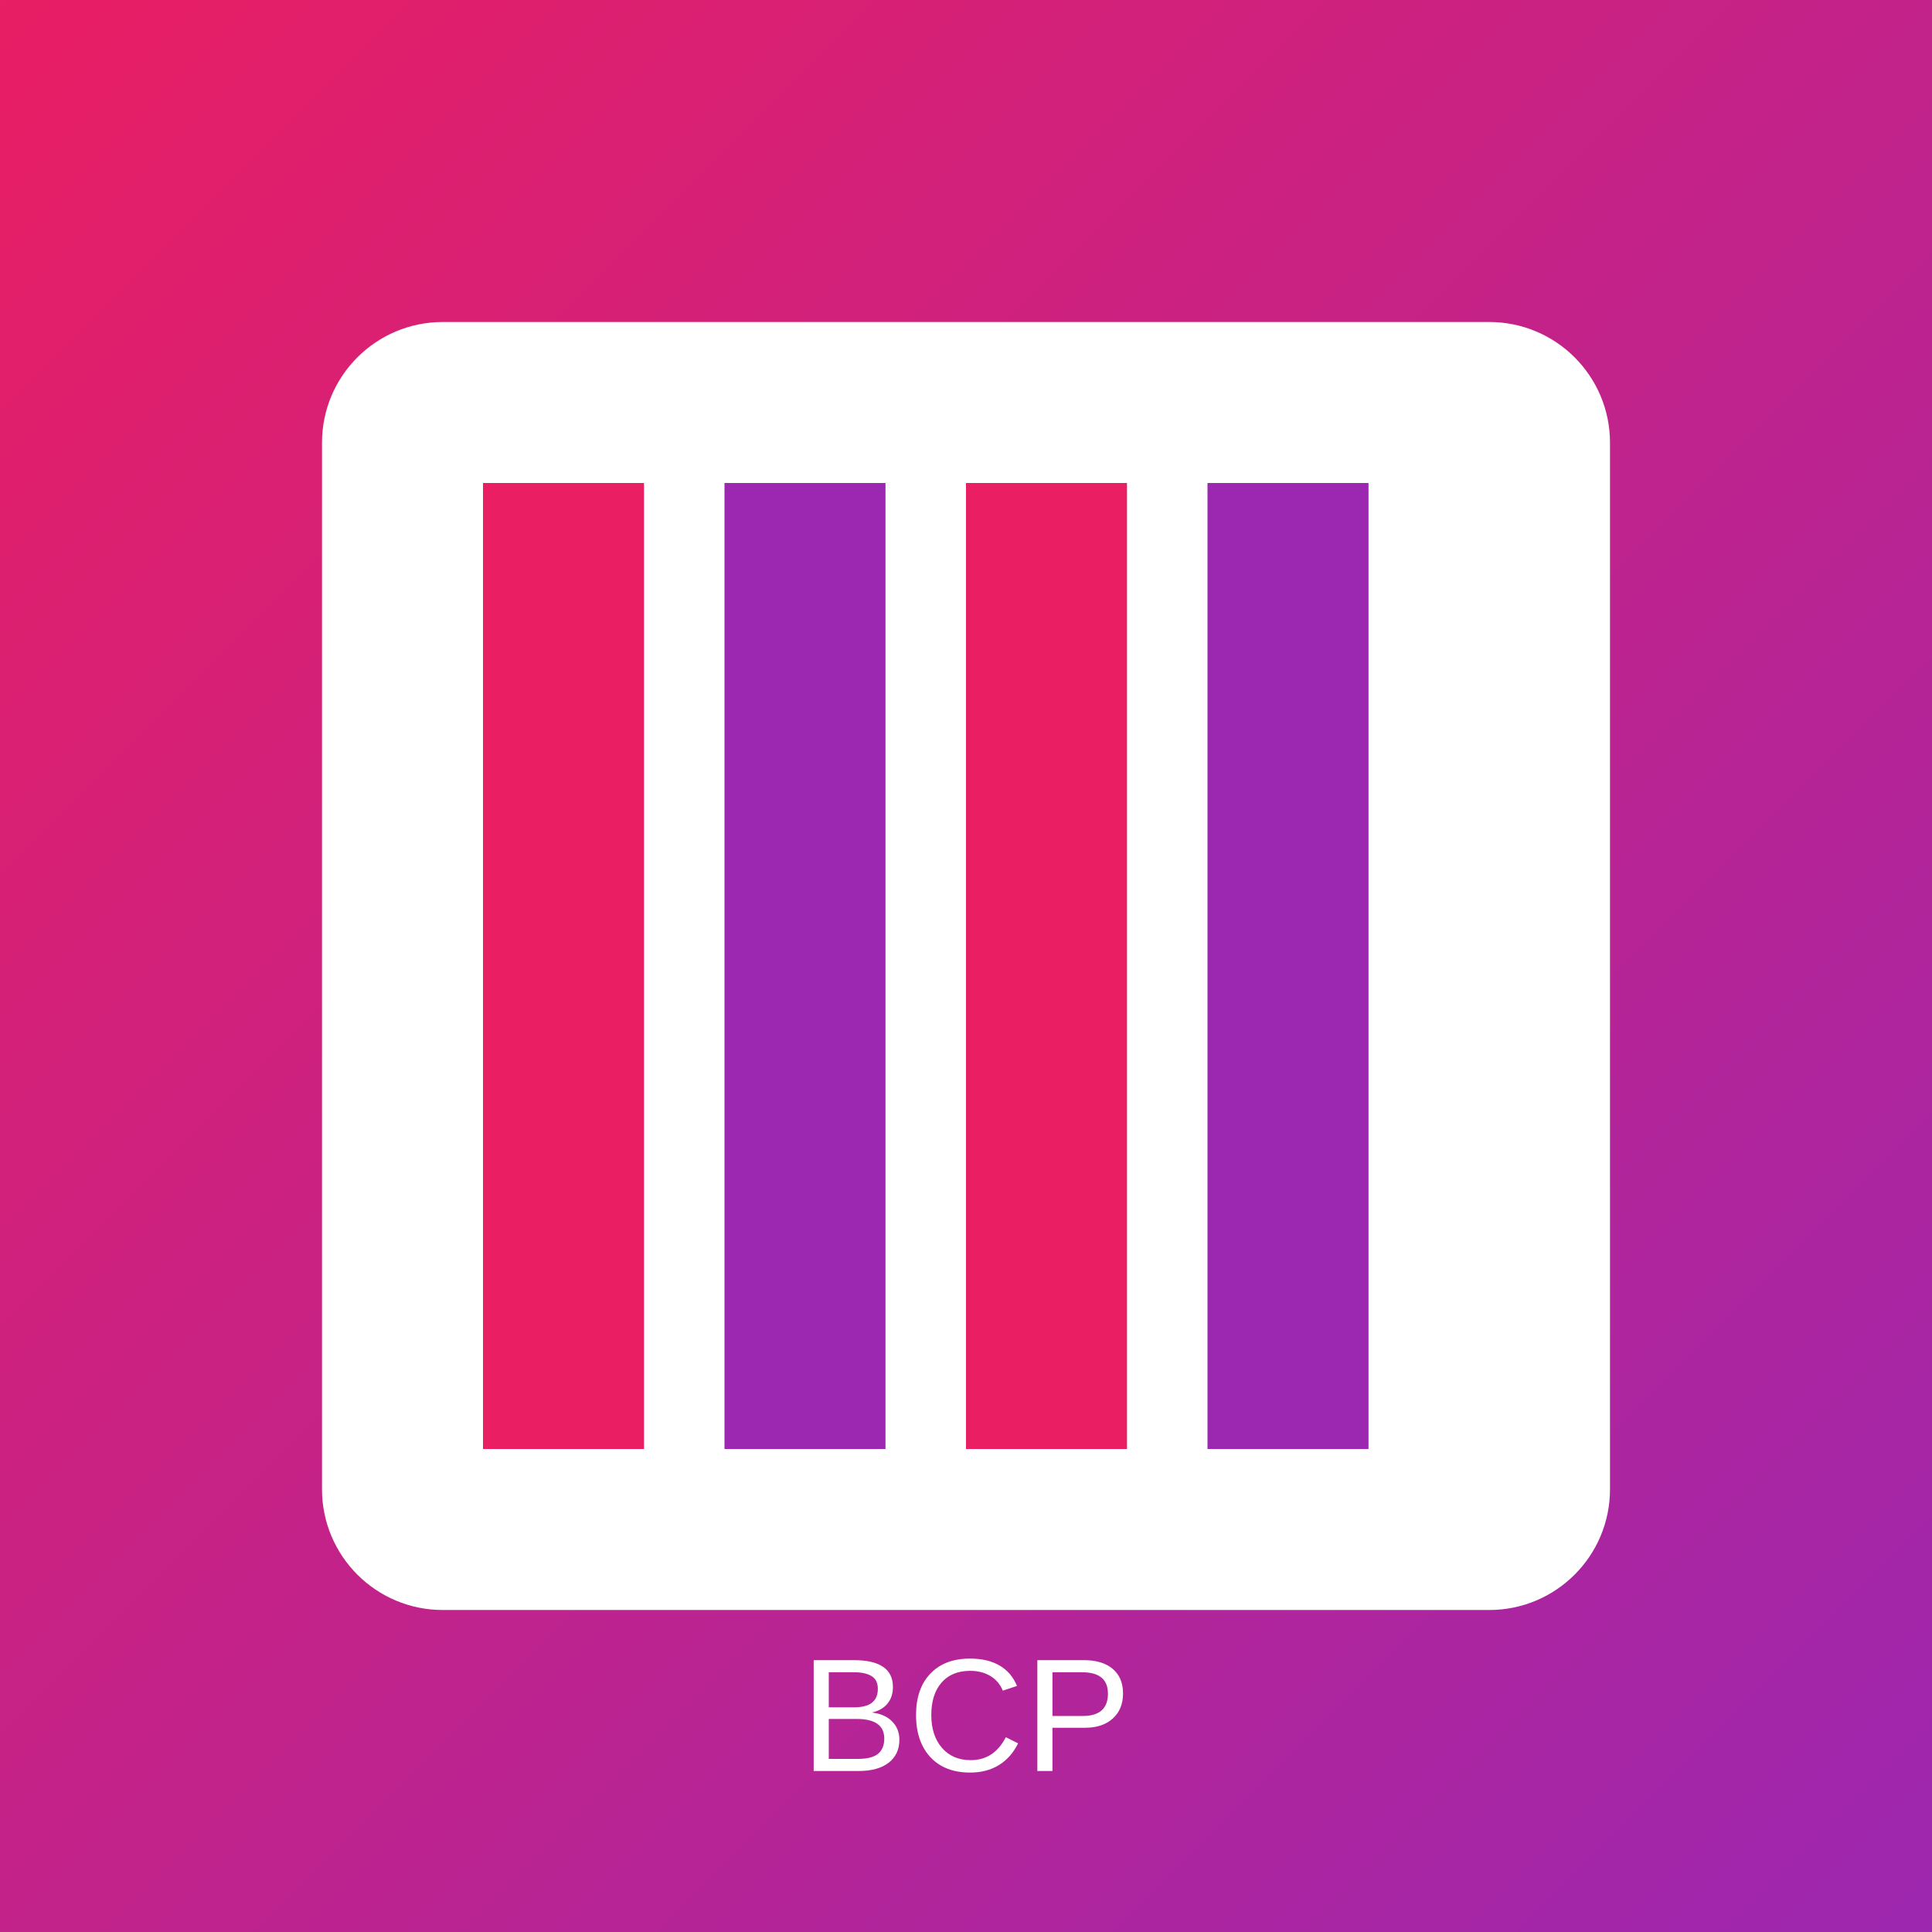
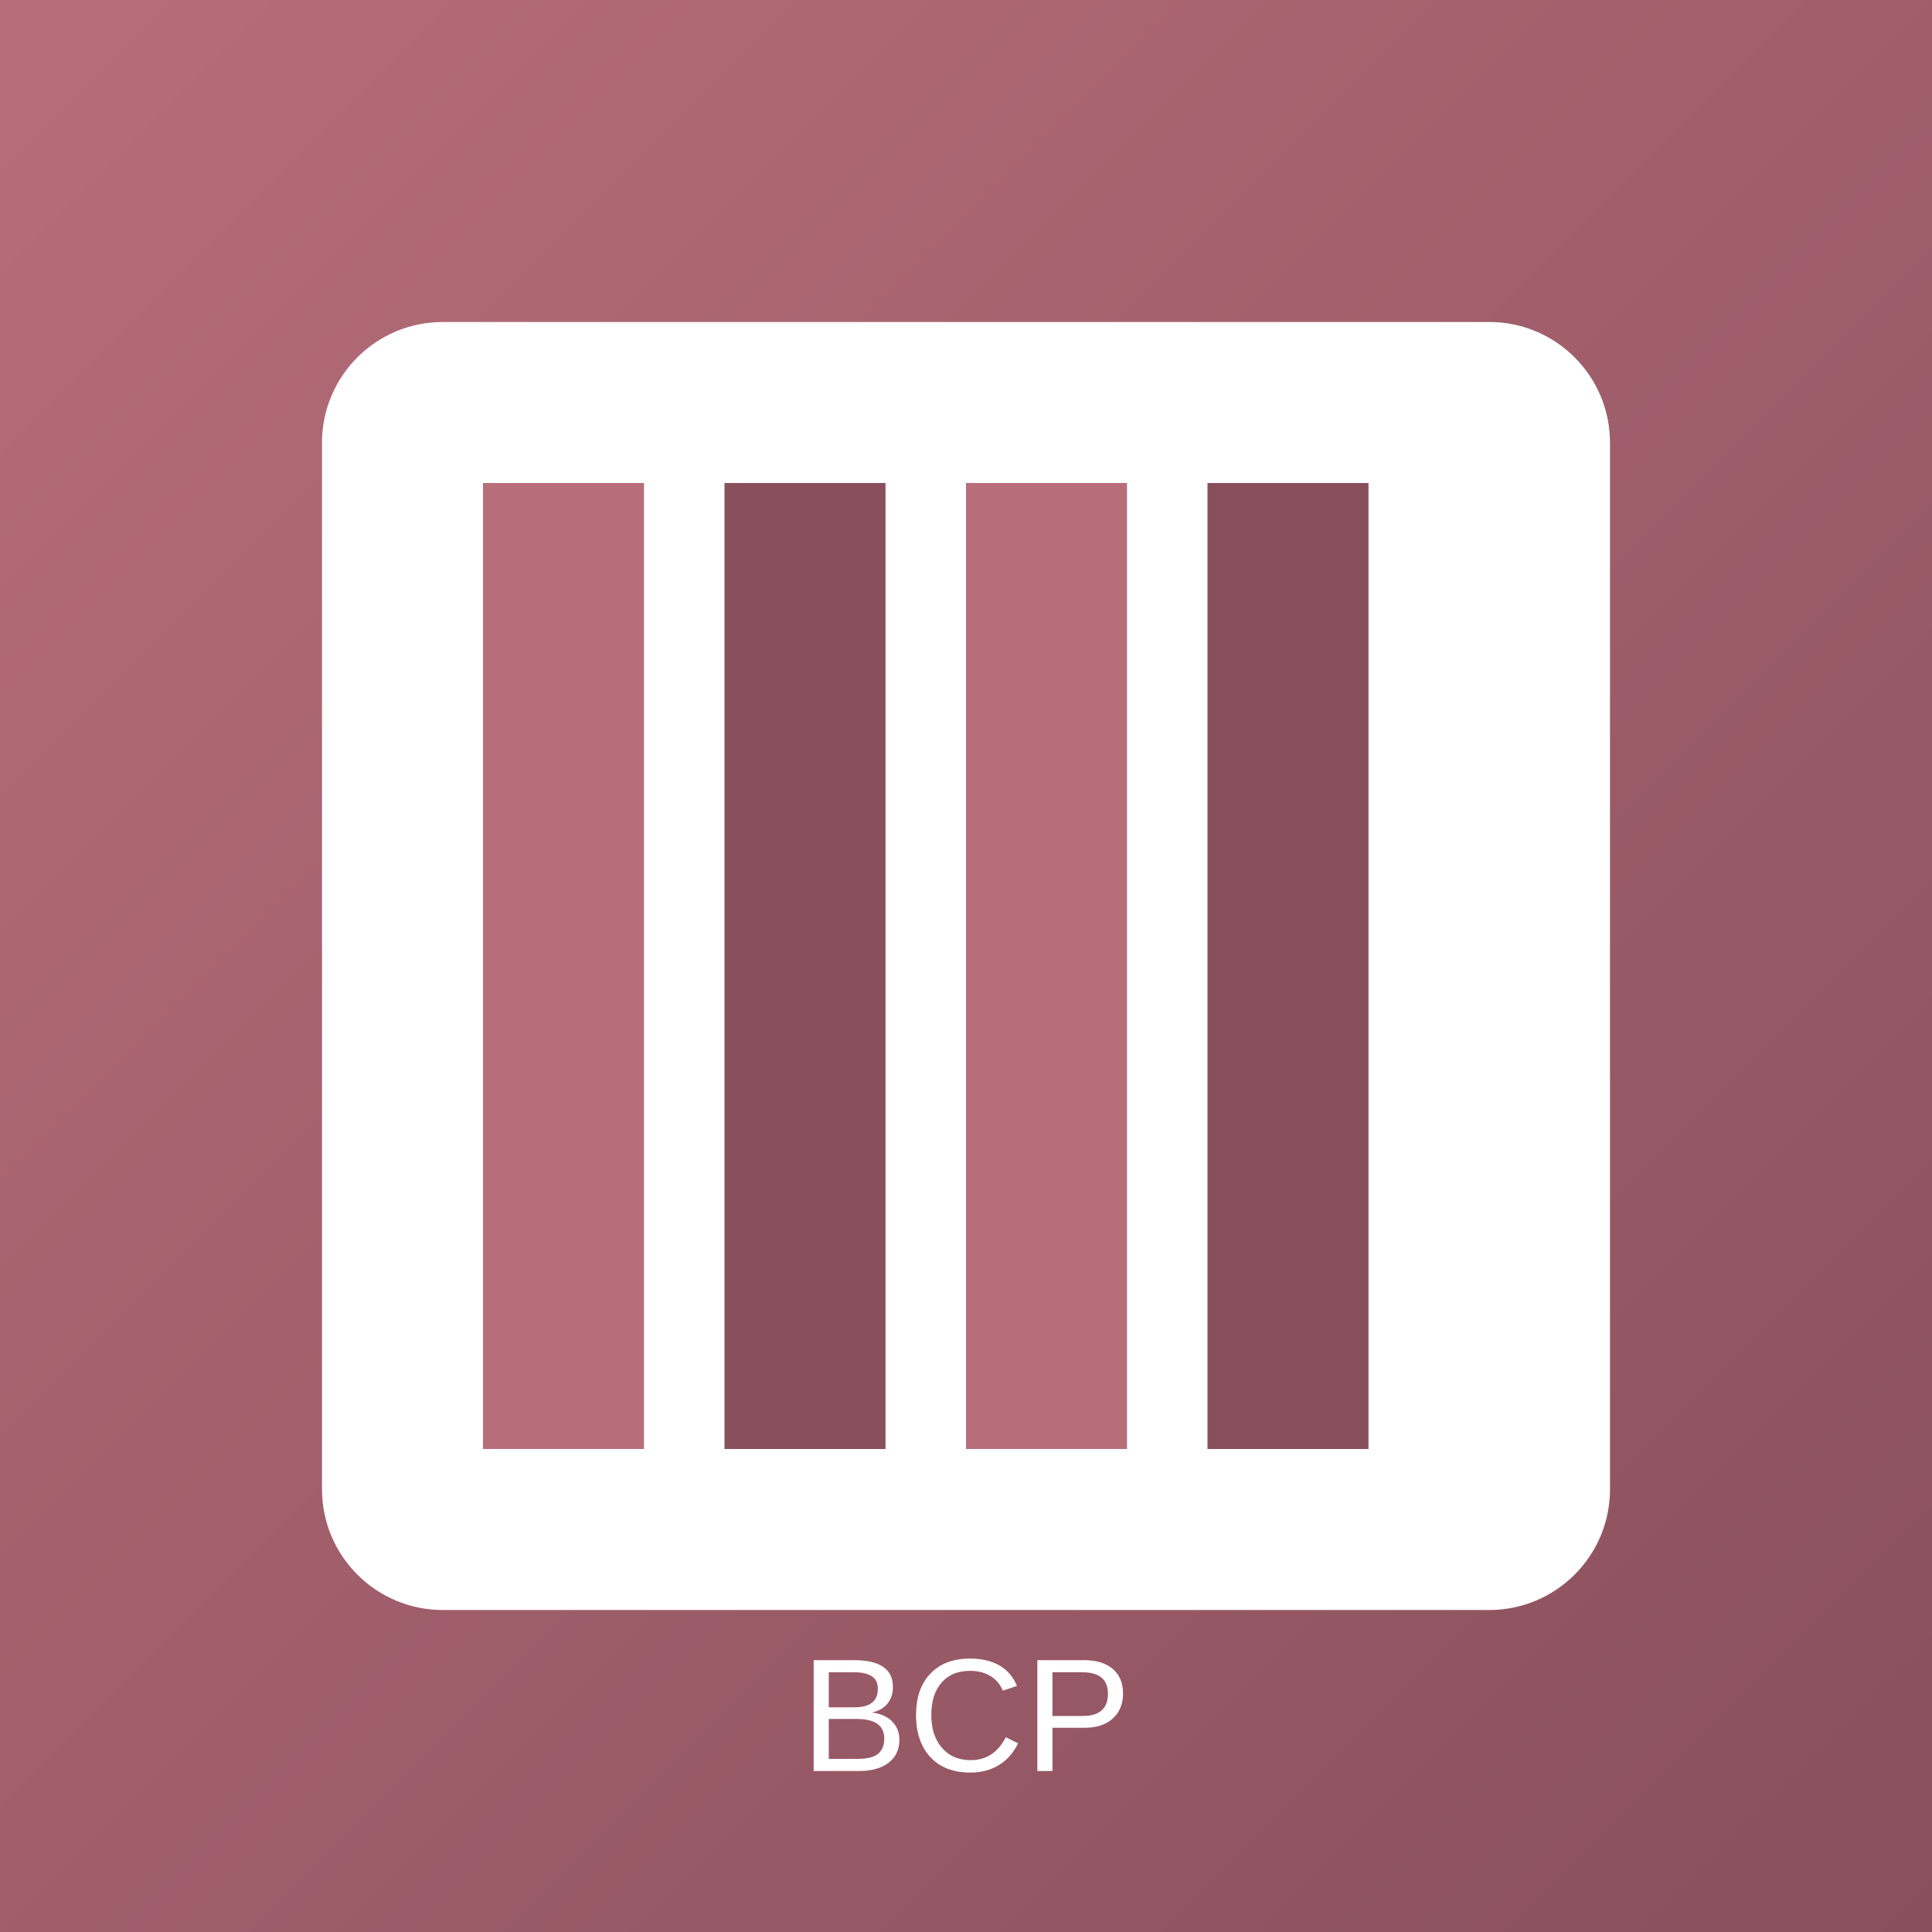
<svg xmlns="http://www.w3.org/2000/svg" width="192" height="192" viewBox="0 0 192 192">
  <defs>
    <linearGradient id="bg" x1="0" y1="0" x2="1" y2="1">
-       <stop offset="0%" stop-color="#E91E63" />
-       <stop offset="100%" stop-color="#9C27B0" />
+       <stop offset="0%" stop-color="#B76E79" />
+       <stop offset="100%" stop-color="#884F5C" />
    </linearGradient>
  </defs>
  <rect width="192" height="192" fill="url(#bg)" />
  <rect x="32" y="32" width="128" height="128" fill="white" rx="12" />
-   <rect x="48" y="48" width="16" height="96" fill="#E91E63" />
-   <rect x="72" y="48" width="16" height="96" fill="#9C27B0" />
-   <rect x="96" y="48" width="16" height="96" fill="#E91E63" />
-   <rect x="120" y="48" width="16" height="96" fill="#9C27B0" />
+   <rect x="48" y="48" width="16" height="96" fill="#B76E79" />
+   <rect x="72" y="48" width="16" height="96" fill="#884F5C" />
+   <rect x="96" y="48" width="16" height="96" fill="#B76E79" />
+   <rect x="120" y="48" width="16" height="96" fill="#884F5C" />
  <text x="96" y="176" text-anchor="middle" fill="white" font-family="Arial" font-size="16">BCP</text>
</svg>
